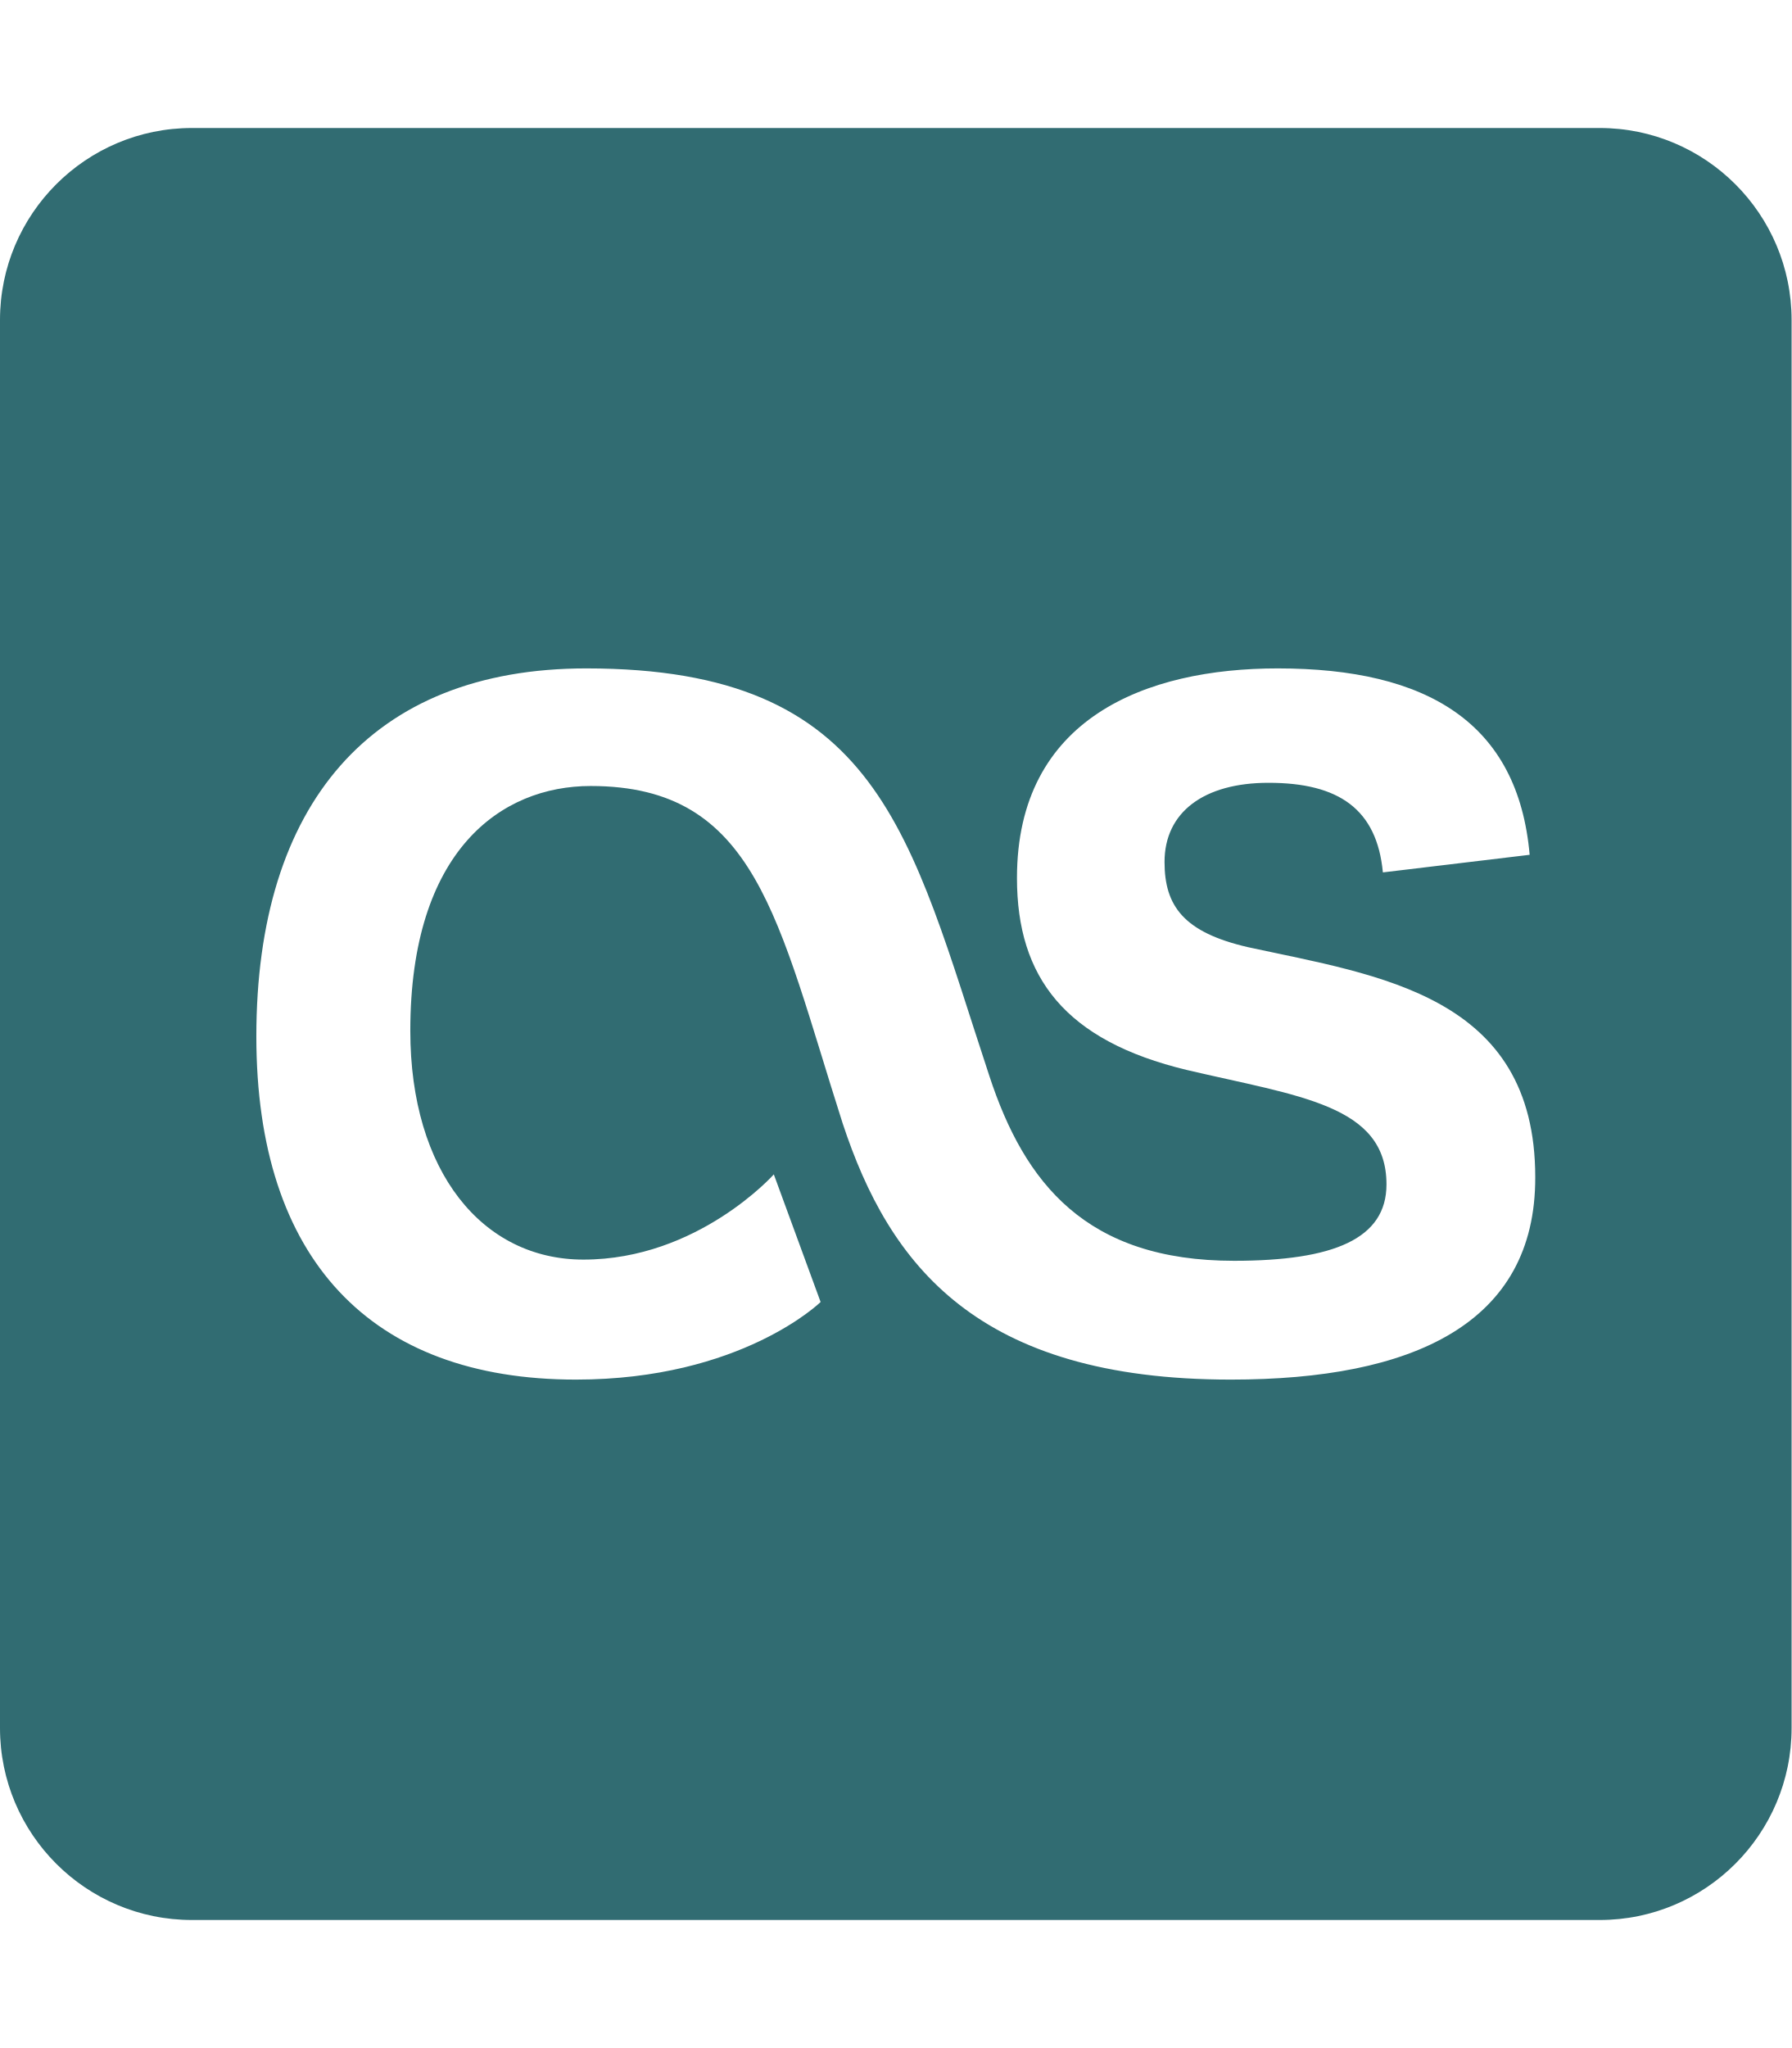
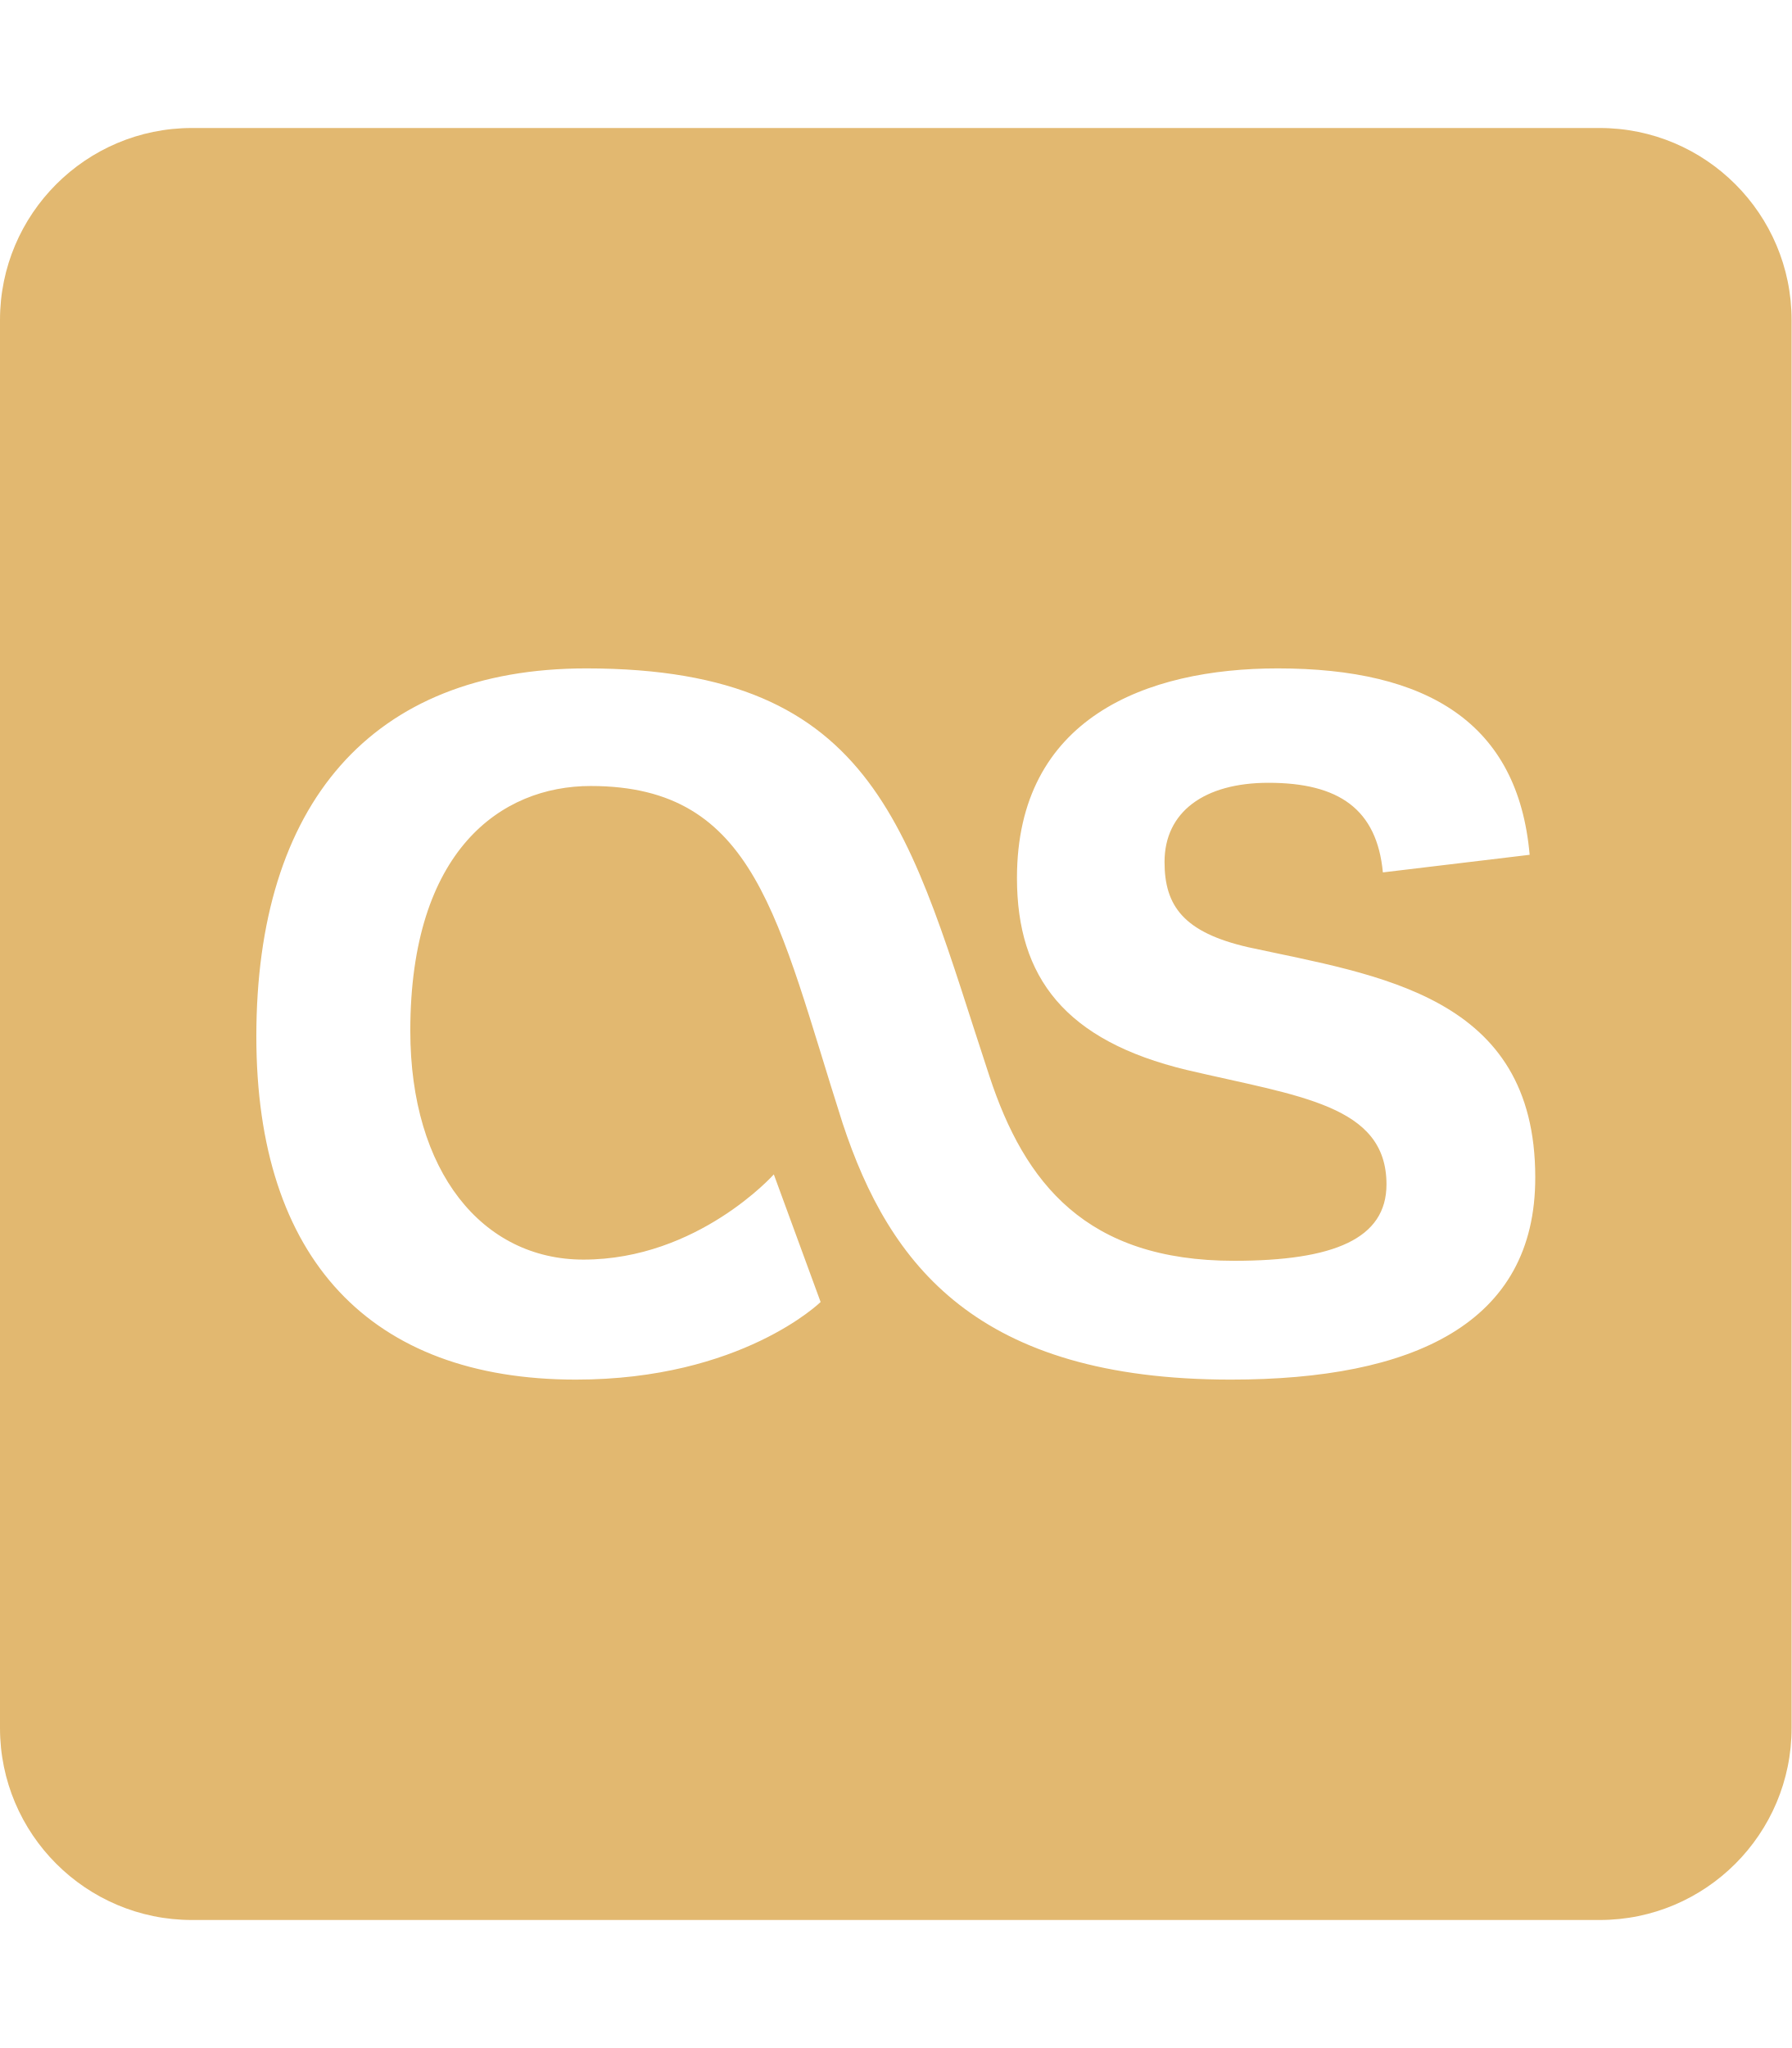
<svg xmlns="http://www.w3.org/2000/svg" viewBox="0 0 448 512" data-v-fba6e5d0="">
-   <path d="M400 32H48C21.5 32 0 53.5 0 80v352c0 26.5 21.5 48 48 48h352c26.5 0 48-21.5 48-48V80c0-26.5-21.5-48-48-48zm-92.2 312.9c-63.4 0-85.4-28.6-97.1-64.1c-16.3-51-21.5-84.3-63-84.3c-22.4 0-45.1 16.1-45.1 61.2c0 35.2 18 57.2 43.3 57.2c28.6 0 47.6-21.3 47.6-21.3l11.7 31.9s-19.8 19.4-61.2 19.4c-51.3 0-79.9-30.1-79.9-85.8c0-57.9 28.6-92 82.5-92c73.5 0 80.8 41.4 100.8 101.9c8.8 26.8 24.2 46.2 61.2 46.2c24.9 0 38.1-5.5 38.1-19.1c0-19.9-21.8-22-49.9-28.6c-30.4-7.3-42.5-23.1-42.5-48c0-40 32.3-52.4 65.2-52.4c37.4 0 60.1 13.6 63 46.6l-36.7 4.4c-1.5-15.8-11-22.4-28.6-22.4c-16.1 0-26 7.3-26 19.8c0 11 4.8 17.6 20.9 21.3c32.7 7.1 71.8 12 71.8 57.5c.1 36.7-30.7 50.6-76.1 50.6z" fill="#316c72" />
+   <path d="M400 32H48C21.5 32 0 53.5 0 80v352c0 26.5 21.5 48 48 48h352c26.5 0 48-21.5 48-48V80c0-26.5-21.5-48-48-48zm-92.2 312.9c-63.4 0-85.4-28.6-97.1-64.1c-16.3-51-21.5-84.3-63-84.3c-22.4 0-45.1 16.1-45.1 61.2c0 35.2 18 57.2 43.3 57.2c28.6 0 47.6-21.3 47.6-21.3l11.7 31.9s-19.8 19.4-61.2 19.4c-51.3 0-79.9-30.1-79.9-85.8c0-57.9 28.6-92 82.5-92c73.5 0 80.8 41.4 100.8 101.9c8.8 26.8 24.2 46.2 61.2 46.2c24.9 0 38.1-5.5 38.1-19.1c0-19.9-21.8-22-49.9-28.6c-30.4-7.3-42.5-23.1-42.5-48c0-40 32.3-52.4 65.2-52.4c37.4 0 60.1 13.6 63 46.6l-36.7 4.4c-1.5-15.8-11-22.4-28.6-22.4c-16.1 0-26 7.3-26 19.8c0 11 4.8 17.6 20.9 21.3c32.7 7.1 71.8 12 71.8 57.5c.1 36.7-30.7 50.6-76.1 50.6z" fill="#e2b870" />
</svg>
